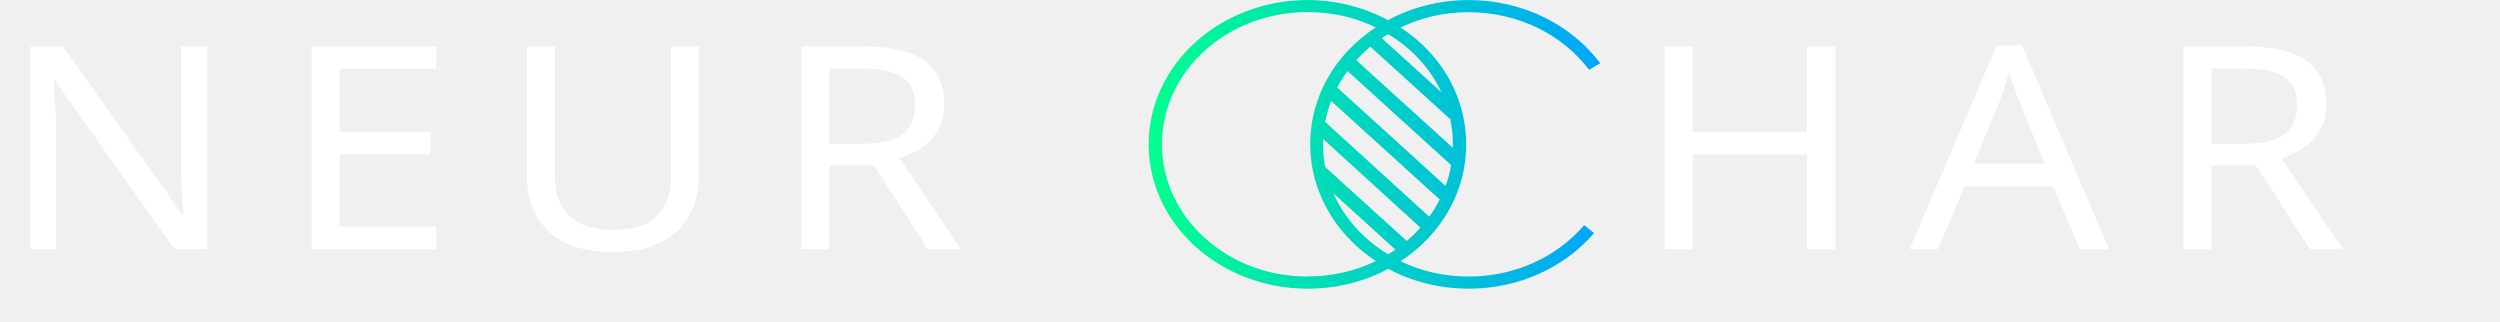
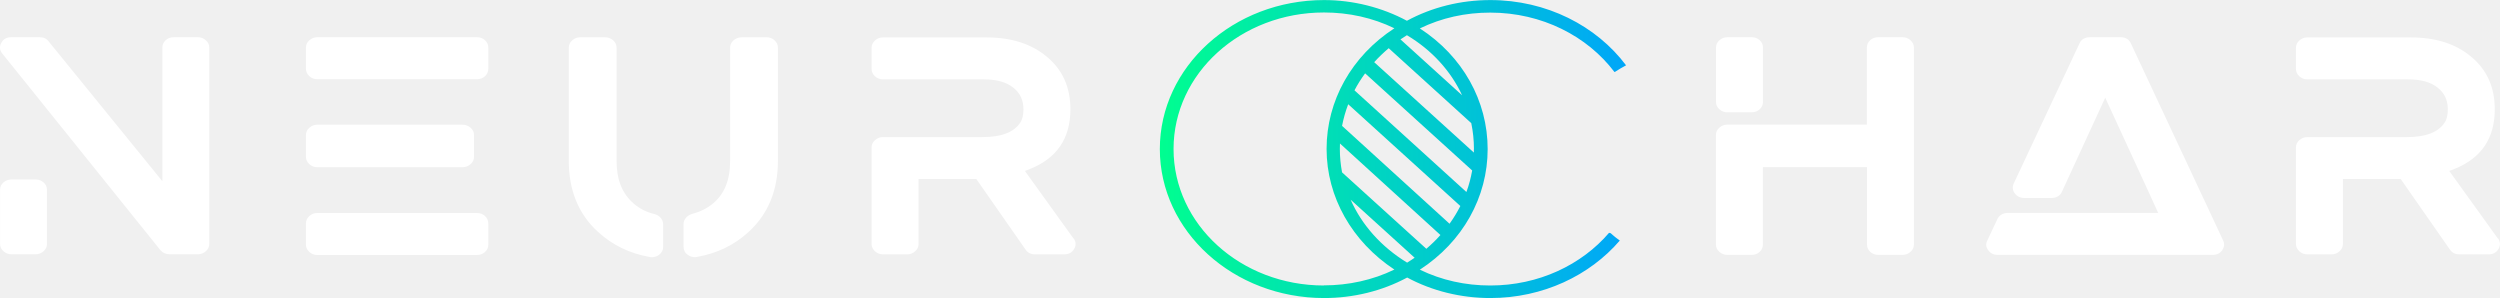
- <svg xmlns="http://www.w3.org/2000/svg" id="_Слой_1" data-name="Слой 1" viewBox="0 0 395.16 50.79">
+ <svg xmlns="http://www.w3.org/2000/svg" id="_Слой_1" data-name="Слой 1" viewBox="0 0 382.75 45.62">
  <defs>
    <style>
      .cls-1 {
        fill: url(#_Безымянный_градиент);
+       }
+ 
+       .cls-1, .cls-2 {
        stroke-width: 0px;
      }

      .cls-2 {
        fill: #fff;
-         font-family: Gaoel, Gaoel;
-         font-size: 44.91px;
-         letter-spacing: .14em;
      }
    </style>
-     <linearGradient id="_Безымянный_градиент" data-name="Безымянный градиент" x1="-560.71" y1="491.12" x2="-560.08" y2="491.12" gradientTransform="translate(66794.35 38749.46) scale(118.8 -78.85)" gradientUnits="userSpaceOnUse">
+     <linearGradient id="_Безымянный_градиент" data-name="Безымянный градиент" x1="-564.31" y1="491.12" x2="-563.67" y2="491.12" gradientTransform="translate(67217.52 38749.46) scale(118.8 -78.85)" gradientUnits="userSpaceOnUse">
      <stop offset="0" stop-color="#00ff8f" />
      <stop offset="1" stop-color="#00a1ff" />
    </linearGradient>
  </defs>
  <g id="SvgjsG5324">
-     <path class="cls-1" d="m250.35,35.63c-4.21,4.92-10.79,8.08-18.2,8.08-3.81,0-7.46-.81-10.78-2.42,6.57-4.27,10.38-11.11,10.38-18.47s-3.81-14.21-10.38-18.47c3.33-1.62,6.97-2.42,10.78-2.42,7.9,0,14.86,3.6,19.01,9.09.03,0,.06,0,.09-.02.55-.36,1.11-.69,1.69-1-4.53-6.03-12.15-9.99-20.78-9.99-4.5,0-8.92,1.08-12.77,3.17-3.78-2.03-8.2-3.17-12.69-3.17-13.87,0-25.14,10.22-25.14,22.81s11.27,22.81,25.14,22.81c4.48,0,8.89-1.07,12.73-3.14,3.84,2.07,8.25,3.14,12.73,3.14,8.05,0,15.22-3.45,19.82-8.8-.5-.35-.97-.73-1.4-1.13-.07-.02-.15-.04-.23-.05Zm-28,2.45l-12.89-11.69c-.22-1.17-.34-2.37-.34-3.58,0-.28,0-.56.02-.84l15.38,14.01c-.66.75-1.39,1.45-2.16,2.11Zm3.56-3.83l-16.45-14.98c.22-1.13.53-2.24.94-3.31l17.17,15.58c-.48.94-1.03,1.85-1.65,2.71Zm2.58-4.86l-17.13-15.56c.47-.9,1.02-1.77,1.63-2.6l16.39,14.87c-.2,1.13-.49,2.23-.88,3.29Zm1.15-6.58c0,.18,0,.36,0,.55l-15.26-13.84c.68-.75,1.42-1.46,2.22-2.14l12.64,11.47c.27,1.29.41,2.61.41,3.97Zm-10.25-17.42c3.84,2.29,6.73,5.5,8.45,9.2l-9.44-8.56c.32-.22.66-.43.99-.64Zm-12.7,38.32c-12.73,0-23.03-9.34-23.03-20.9S193.96,1.91,206.69,1.91c3.81,0,7.46.81,10.78,2.42-6.57,4.27-10.38,11.11-10.38,18.47s3.9,14.2,10.38,18.47c-3.33,1.62-7.06,2.42-10.78,2.42Zm12.73-3.5c-3.97-2.42-6.95-5.79-8.65-9.64l9.8,8.89c-.37.26-.76.51-1.15.75Z" />
+     <path class="cls-1" d="m246.36,35.63c-4.21,4.92-10.79,8.08-18.2,8.08-3.81,0-7.46-.81-10.78-2.42,6.57-4.27,10.38-11.11,10.38-18.47s-3.81-14.21-10.38-18.47c3.33-1.62,6.97-2.42,10.78-2.42,7.9,0,14.86,3.6,19.01,9.09.03,0,.06,0,.09-.02.55-.36,1.11-.69,1.69-1-4.53-6.03-12.15-9.99-20.78-9.99-4.5,0-8.92,1.08-12.77,3.17-3.78-2.03-8.2-3.17-12.69-3.17-13.87,0-25.14,10.22-25.14,22.81s11.27,22.81,25.14,22.81c4.48,0,8.89-1.07,12.73-3.14,3.84,2.07,8.25,3.14,12.73,3.14,8.05,0,15.22-3.45,19.82-8.8-.5-.35-.97-.73-1.4-1.13-.07-.02-.15-.04-.23-.05Zm-28,2.45l-12.89-11.69c-.22-1.17-.34-2.37-.34-3.58,0-.28,0-.56.02-.84l15.38,14.01c-.66.75-1.39,1.45-2.16,2.11Zm3.56-3.83l-16.45-14.98c.22-1.13.53-2.24.94-3.31l17.17,15.58c-.48.94-1.03,1.85-1.65,2.71Zm2.58-4.86l-17.13-15.56c.47-.9,1.02-1.77,1.63-2.6l16.39,14.87c-.2,1.13-.49,2.23-.88,3.29Zm1.15-6.58c0,.18,0,.36,0,.55l-15.26-13.84c.68-.75,1.42-1.46,2.22-2.14l12.64,11.47c.27,1.29.41,2.61.41,3.97Zm-10.25-17.42c3.84,2.29,6.73,5.5,8.45,9.2l-9.44-8.56c.32-.22.66-.43.99-.64Zm-12.7,38.32c-12.73,0-23.03-9.34-23.03-20.9S189.97,1.91,202.7,1.91c3.81,0,7.46.81,10.78,2.42-6.57,4.27-10.38,11.11-10.38,18.47s3.9,14.2,10.38,18.47c-3.33,1.62-7.06,2.42-10.78,2.42Zm12.73-3.5c-3.97-2.42-6.95-5.79-8.65-9.64l9.8,8.89c-.37.26-.76.51-1.15.75Z" />
  </g>
-   <text class="cls-2" transform="translate(0 39.38) scale(1.1 1)">
-     <tspan x="0" y="0" xml:space="preserve">NEUR     HAR</tspan>
-   </text>
+   <g>
+     <path class="cls-2" d="m30.32,5.7c.46,0,.86.16,1.2.47s.52.68.52,1.1v30.09c0,.42-.17.79-.52,1.1s-.75.47-1.2.47h-4.33c-.59,0-1.07-.21-1.43-.63L.36,8.21c-.43-.54-.48-1.09-.15-1.66.29-.57.8-.85,1.52-.85h4.33c.62,0,1.08.21,1.38.63l17.42,21.42V7.27c0-.42.16-.79.49-1.1.33-.31.74-.47,1.23-.47h3.74ZM5.47,27.48c.46,0,.86.15,1.2.45.34.3.52.67.52,1.12v8.31c0,.42-.17.79-.52,1.1-.34.31-.75.47-1.2.47H1.74c-.46,0-.86-.16-1.21-.47s-.52-.68-.52-1.1v-8.31c0-.45.17-.82.52-1.12.34-.3.75-.45,1.21-.45h3.74Z" />
+     <path class="cls-2" d="m73.02,5.7c.5,0,.91.16,1.24.47.33.31.5.68.5,1.09v3.26c0,.45-.17.83-.5,1.14-.33.31-.74.47-1.24.47h-24.45c-.46,0-.87-.16-1.21-.47s-.52-.69-.52-1.14v-3.26c0-.42.17-.78.52-1.09s.75-.47,1.21-.47h24.45Zm-24.45,19.9c-.46,0-.87-.16-1.21-.47s-.52-.68-.52-1.1v-3.37c0-.42.17-.79.52-1.1s.75-.47,1.21-.47h22.22c.49,0,.92.16,1.26.47.35.31.52.68.52,1.1v3.37c0,.42-.17.79-.52,1.1-.35.31-.77.47-1.26.47h-22.22Zm24.45,7.01c.5,0,.91.16,1.24.47.33.31.5.69.5,1.14v3.26c0,.42-.17.78-.5,1.09-.33.31-.74.47-1.24.47h-24.45c-.46,0-.87-.16-1.21-.47s-.52-.68-.52-1.09v-3.26c0-.45.17-.82.52-1.14s.75-.47,1.21-.47h24.45Z" />
+     <path class="cls-2" d="m100.24,32.78c.4.12.71.32.94.61.23.28.35.61.35.96v3.46c0,.48-.21.88-.64,1.21-.33.24-.69.36-1.09.36-.17,0-.28-.01-.35-.04-3.07-.54-5.71-1.83-7.92-3.86-2.97-2.72-4.45-6.35-4.45-10.87V7.32c0-.45.17-.83.52-1.14s.75-.47,1.21-.47h3.81c.49,0,.92.16,1.26.47.35.31.52.7.52,1.14v17.38c0,2.84.89,5.01,2.67,6.51.92.78,1.98,1.3,3.17,1.57Zm17.08-27.08c.5,0,.92.16,1.26.47.35.31.52.7.52,1.14v17.29c0,4.52-1.48,8.14-4.45,10.87-2.21,2.04-4.85,3.32-7.92,3.86-.07.03-.18.04-.35.04-.4,0-.76-.12-1.09-.36-.43-.3-.64-.72-.64-1.26v-3.46c0-.33.12-.64.35-.92.23-.28.54-.49.94-.61,1.25-.33,2.31-.85,3.17-1.57,1.78-1.44,2.67-3.61,2.67-6.51V7.32c0-.45.17-.83.52-1.14.35-.31.77-.47,1.26-.47h3.76Z" />
+     <path class="cls-2" d="m164.39,36.51c.36.54.38,1.08.05,1.62-.33.54-.83.81-1.48.81h-4.5c-.63,0-1.11-.24-1.44-.72l-7.55-10.82h-8.84v9.97c0,.42-.17.79-.52,1.1-.34.31-.75.47-1.2.47h-3.74c-.46,0-.86-.16-1.21-.47-.34-.32-.52-.68-.52-1.1v-14.81c0-.42.17-.79.52-1.1s.75-.47,1.21-.47h15.24c2.9,0,4.83-.74,5.79-2.22.33-.47.49-1.16.49-2.04,0-1.39-.51-2.49-1.53-3.29-1.06-.86-2.57-1.29-4.55-1.29h-15.44c-.46,0-.87-.16-1.21-.47s-.52-.69-.52-1.11v-3.26c0-.42.17-.79.52-1.11.35-.32.75-.47,1.21-.47h15.86c3.82,0,6.9.99,9.24,2.96,2.4,1.98,3.61,4.66,3.61,8.04,0,4.43-2.05,7.47-6.14,9.12-.13.06-.26.11-.39.16-.13.04-.28.1-.44.16l7.47,10.38Z" />
+     <path class="cls-2" d="m291.3,5.7c.46,0,.86.16,1.2.47.34.31.52.68.52,1.1v30.18c0,.42-.17.79-.52,1.1-.34.31-.75.47-1.2.47h-3.74c-.49,0-.9-.16-1.23-.47-.33-.31-.49-.68-.49-1.1v-11.86h-15.94v11.86c0,.42-.16.79-.49,1.1-.33.31-.74.47-1.23.47h-3.74c-.46,0-.86-.16-1.21-.47s-.52-.68-.52-1.1v-16.8c0-.42.17-.79.52-1.1s.75-.47,1.21-.47h21.38V7.27c0-.42.16-.79.49-1.1.33-.31.74-.47,1.23-.47h3.74Zm-26.85,11.5c-.46,0-.86-.16-1.21-.47s-.52-.68-.52-1.1V7.27c0-.42.17-.79.52-1.1s.75-.47,1.21-.47h3.74c.49,0,.9.16,1.23.47.33.31.49.68.49,1.1v8.35c0,.42-.16.79-.49,1.1-.33.31-.74.47-1.23.47h-3.74Z" />
+     <path class="cls-2" d="m340.24,38.3c-.36.48-.84.72-1.44.72h-32.96c-.63,0-1.11-.24-1.44-.71-.36-.48-.41-.97-.15-1.47l1.53-3.26c.13-.3.34-.53.62-.71.28-.18.6-.27.96-.27h23.06l-1.48-3.24-6.63-14.4-6.63,14.4c-.13.3-.34.53-.62.7-.28.17-.6.25-.97.25h-4.16c-.63,0-1.12-.24-1.48-.72-.33-.45-.38-.95-.15-1.49l10.05-21.41c.13-.33.34-.58.62-.74.28-.16.6-.25.96-.25h4.75c.76,0,1.29.33,1.58.99l14.11,30.14c.23.48.18.97-.15,1.48Z" />
+     <path class="cls-2" d="m382.46,36.51c.36.54.38,1.08.05,1.62-.33.54-.83.81-1.48.81h-4.5c-.63,0-1.11-.24-1.44-.72l-7.55-10.82h-8.84v9.97c0,.42-.17.79-.52,1.1-.34.31-.75.47-1.2.47h-3.74c-.46,0-.86-.16-1.21-.47-.34-.32-.52-.68-.52-1.1v-14.81c0-.42.17-.79.52-1.1s.75-.47,1.21-.47h15.24c2.9,0,4.83-.74,5.79-2.22.33-.47.49-1.16.49-2.04,0-1.39-.51-2.49-1.53-3.29-1.06-.86-2.57-1.29-4.55-1.29h-15.44c-.46,0-.87-.16-1.21-.47s-.52-.69-.52-1.11v-3.26c0-.42.17-.79.52-1.11.35-.32.75-.47,1.21-.47h15.86c3.82,0,6.9.99,9.24,2.96,2.4,1.98,3.61,4.66,3.61,8.04,0,4.43-2.05,7.47-6.14,9.12-.13.06-.26.11-.39.16-.13.04-.28.1-.44.16l7.47,10.38Z" />
+   </g>
</svg>
